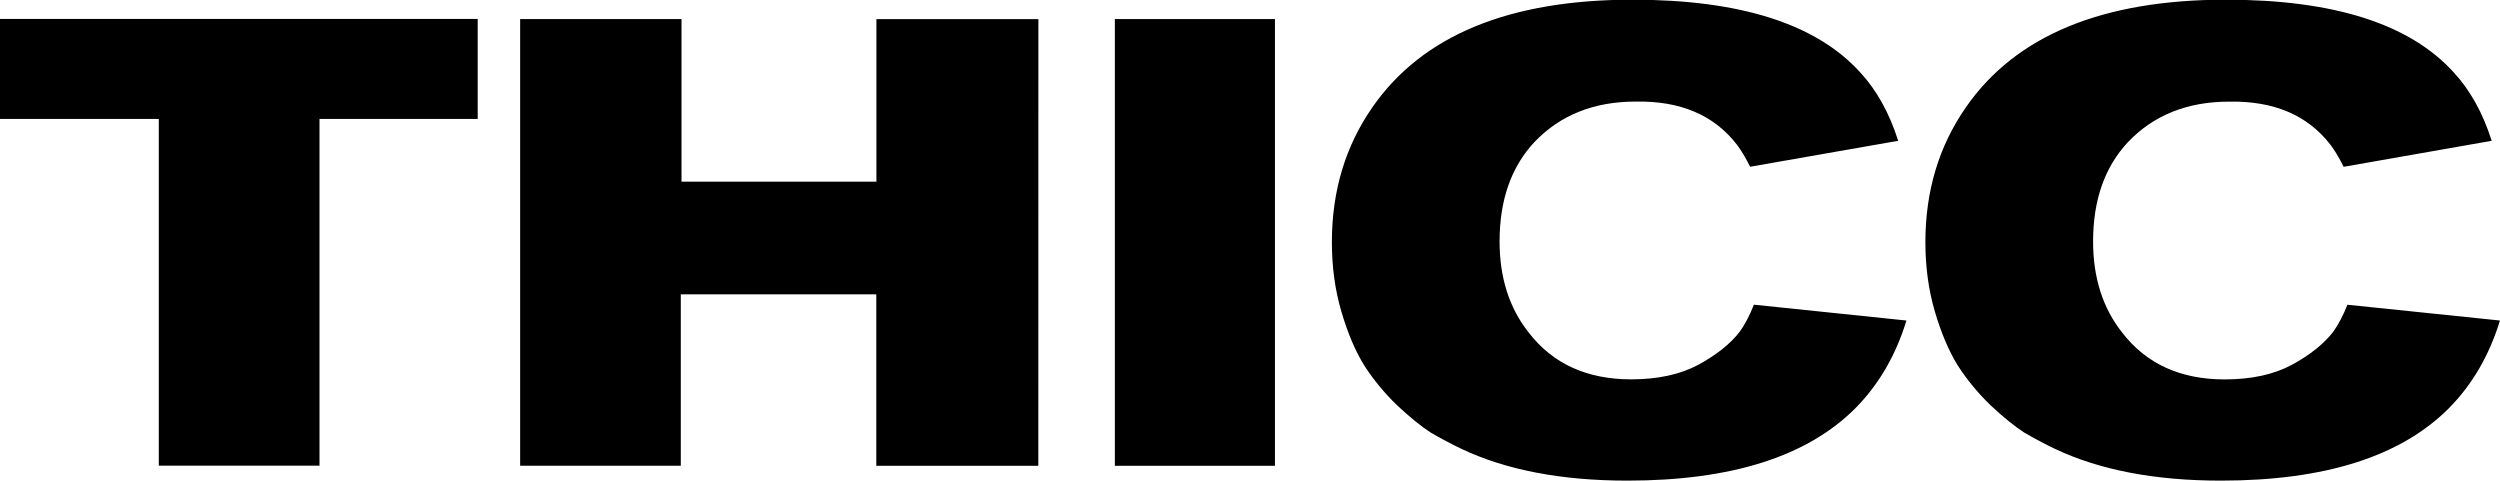
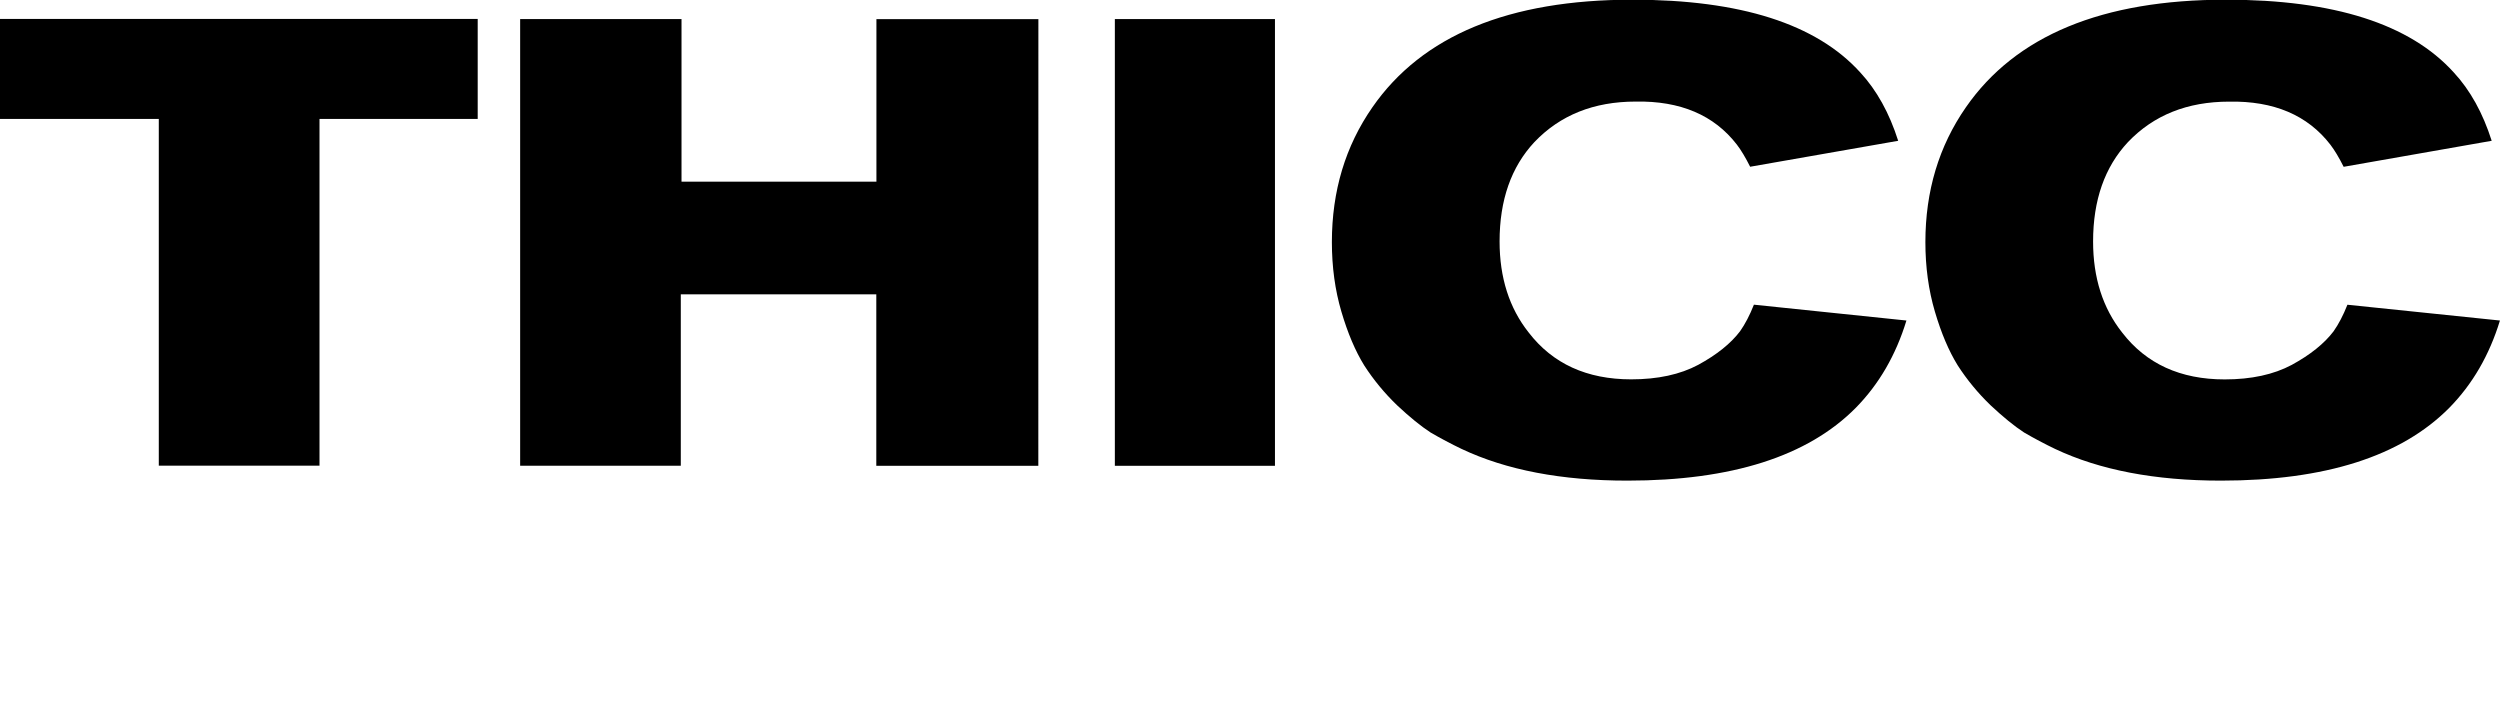
- <svg xmlns="http://www.w3.org/2000/svg" viewBox="0 0 41.815 8.043">
+ <svg xmlns="http://www.w3.org/2000/svg" viewBox="0 0 41.815 12.043">
  <path d="M7.99 1.989H5.344v5.8H2.656v-5.8H0V.317h7.99zm9.377 5.802h-2.71V4.923h-3.27V7.79H8.7V.319h2.699v2.72h3.26V.32h2.709zm3.958 0h-2.678V.319h2.678zm10.562-2.43q-.265.868-.847 1.46-1.206 1.218-3.82 1.218-1.651 0-2.773-.53-.265-.127-.519-.275-.243-.158-.56-.455-.318-.307-.55-.667-.223-.36-.382-.9-.159-.539-.159-1.163 0-1.28.678-2.255 1.248-1.799 4.35-1.799 2.709 0 3.81 1.217.412.445.634 1.143l-2.476.434q-.117-.233-.222-.37-.572-.741-1.694-.72-1.047 0-1.693.678-.582.624-.582 1.661 0 .91.487 1.524.603.783 1.714.783.667 0 1.122-.243.466-.254.699-.561.127-.18.232-.445zm9.927 0q-.265.868-.847 1.46-1.206 1.218-3.82 1.218-1.651 0-2.773-.53-.265-.127-.519-.275-.243-.158-.56-.455-.318-.307-.55-.667-.223-.36-.382-.9-.159-.539-.159-1.163 0-1.28.678-2.255 1.248-1.799 4.35-1.799 2.709 0 3.81 1.217.412.445.634 1.143L39.2 2.79q-.117-.233-.222-.37-.572-.741-1.694-.72-1.047 0-1.693.678-.582.624-.582 1.661 0 .91.487 1.524.603.783 1.714.783.667 0 1.122-.243.466-.254.699-.561.127-.18.232-.445z" />
</svg>
